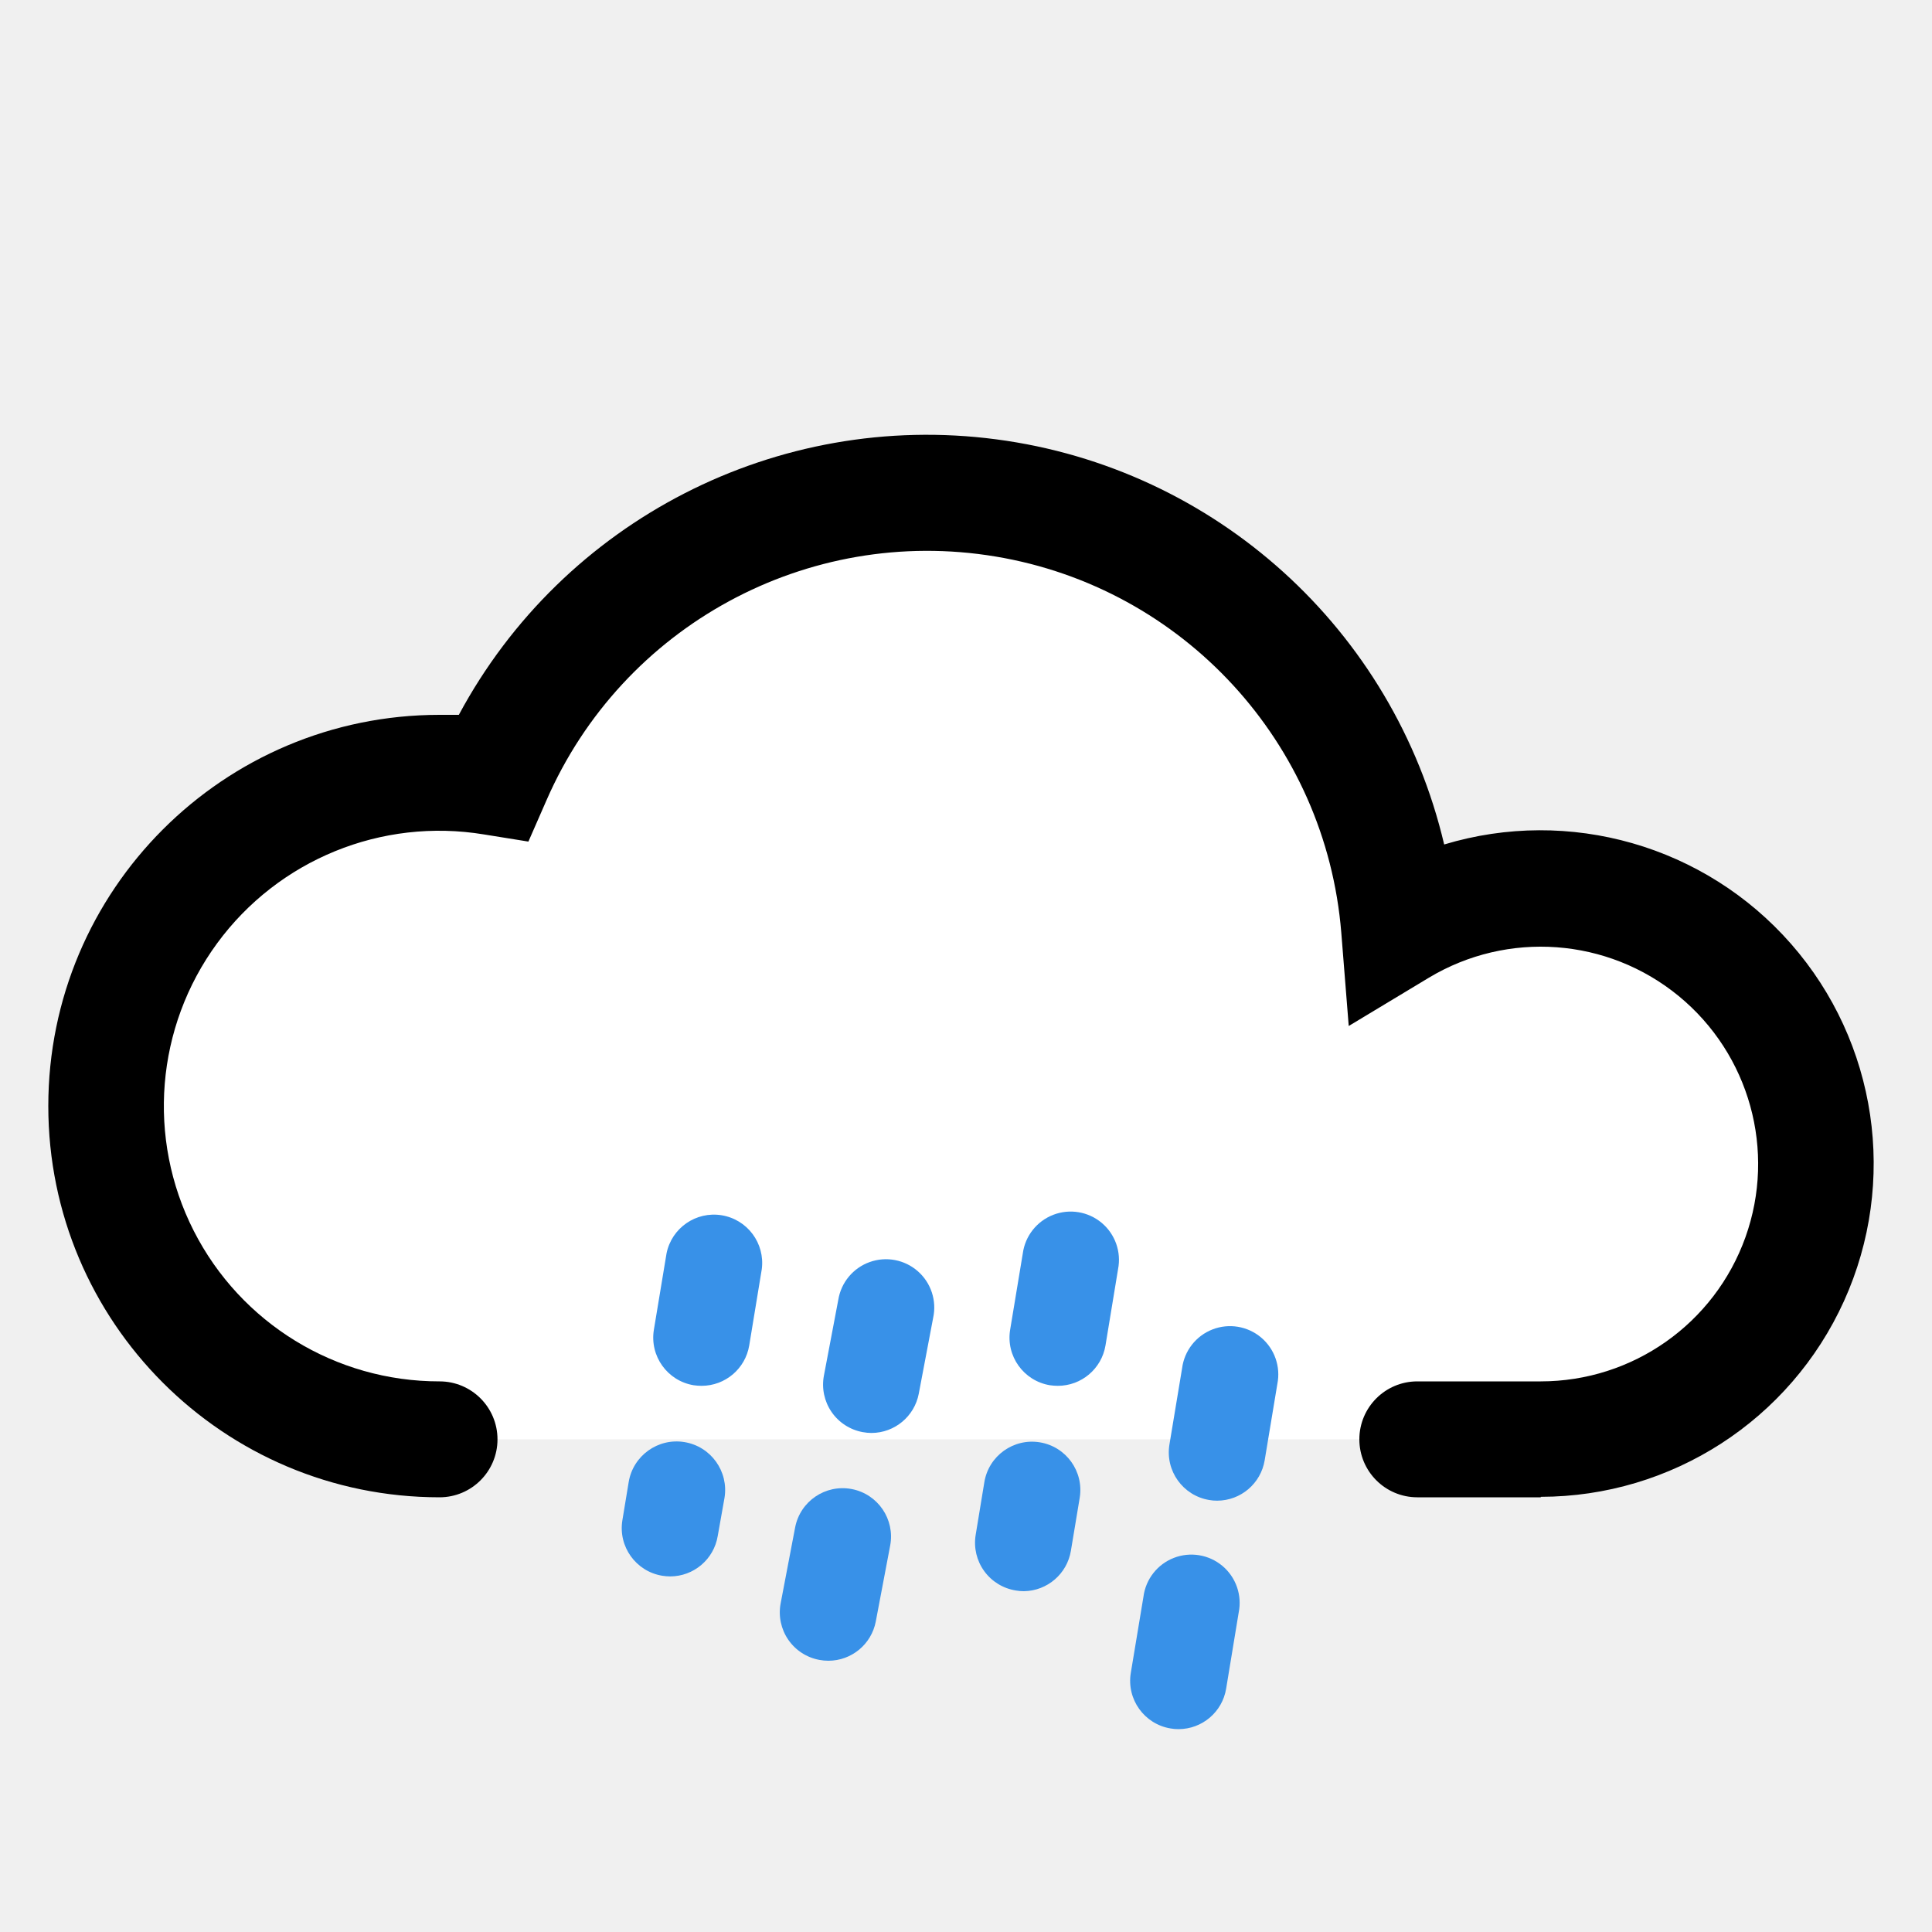
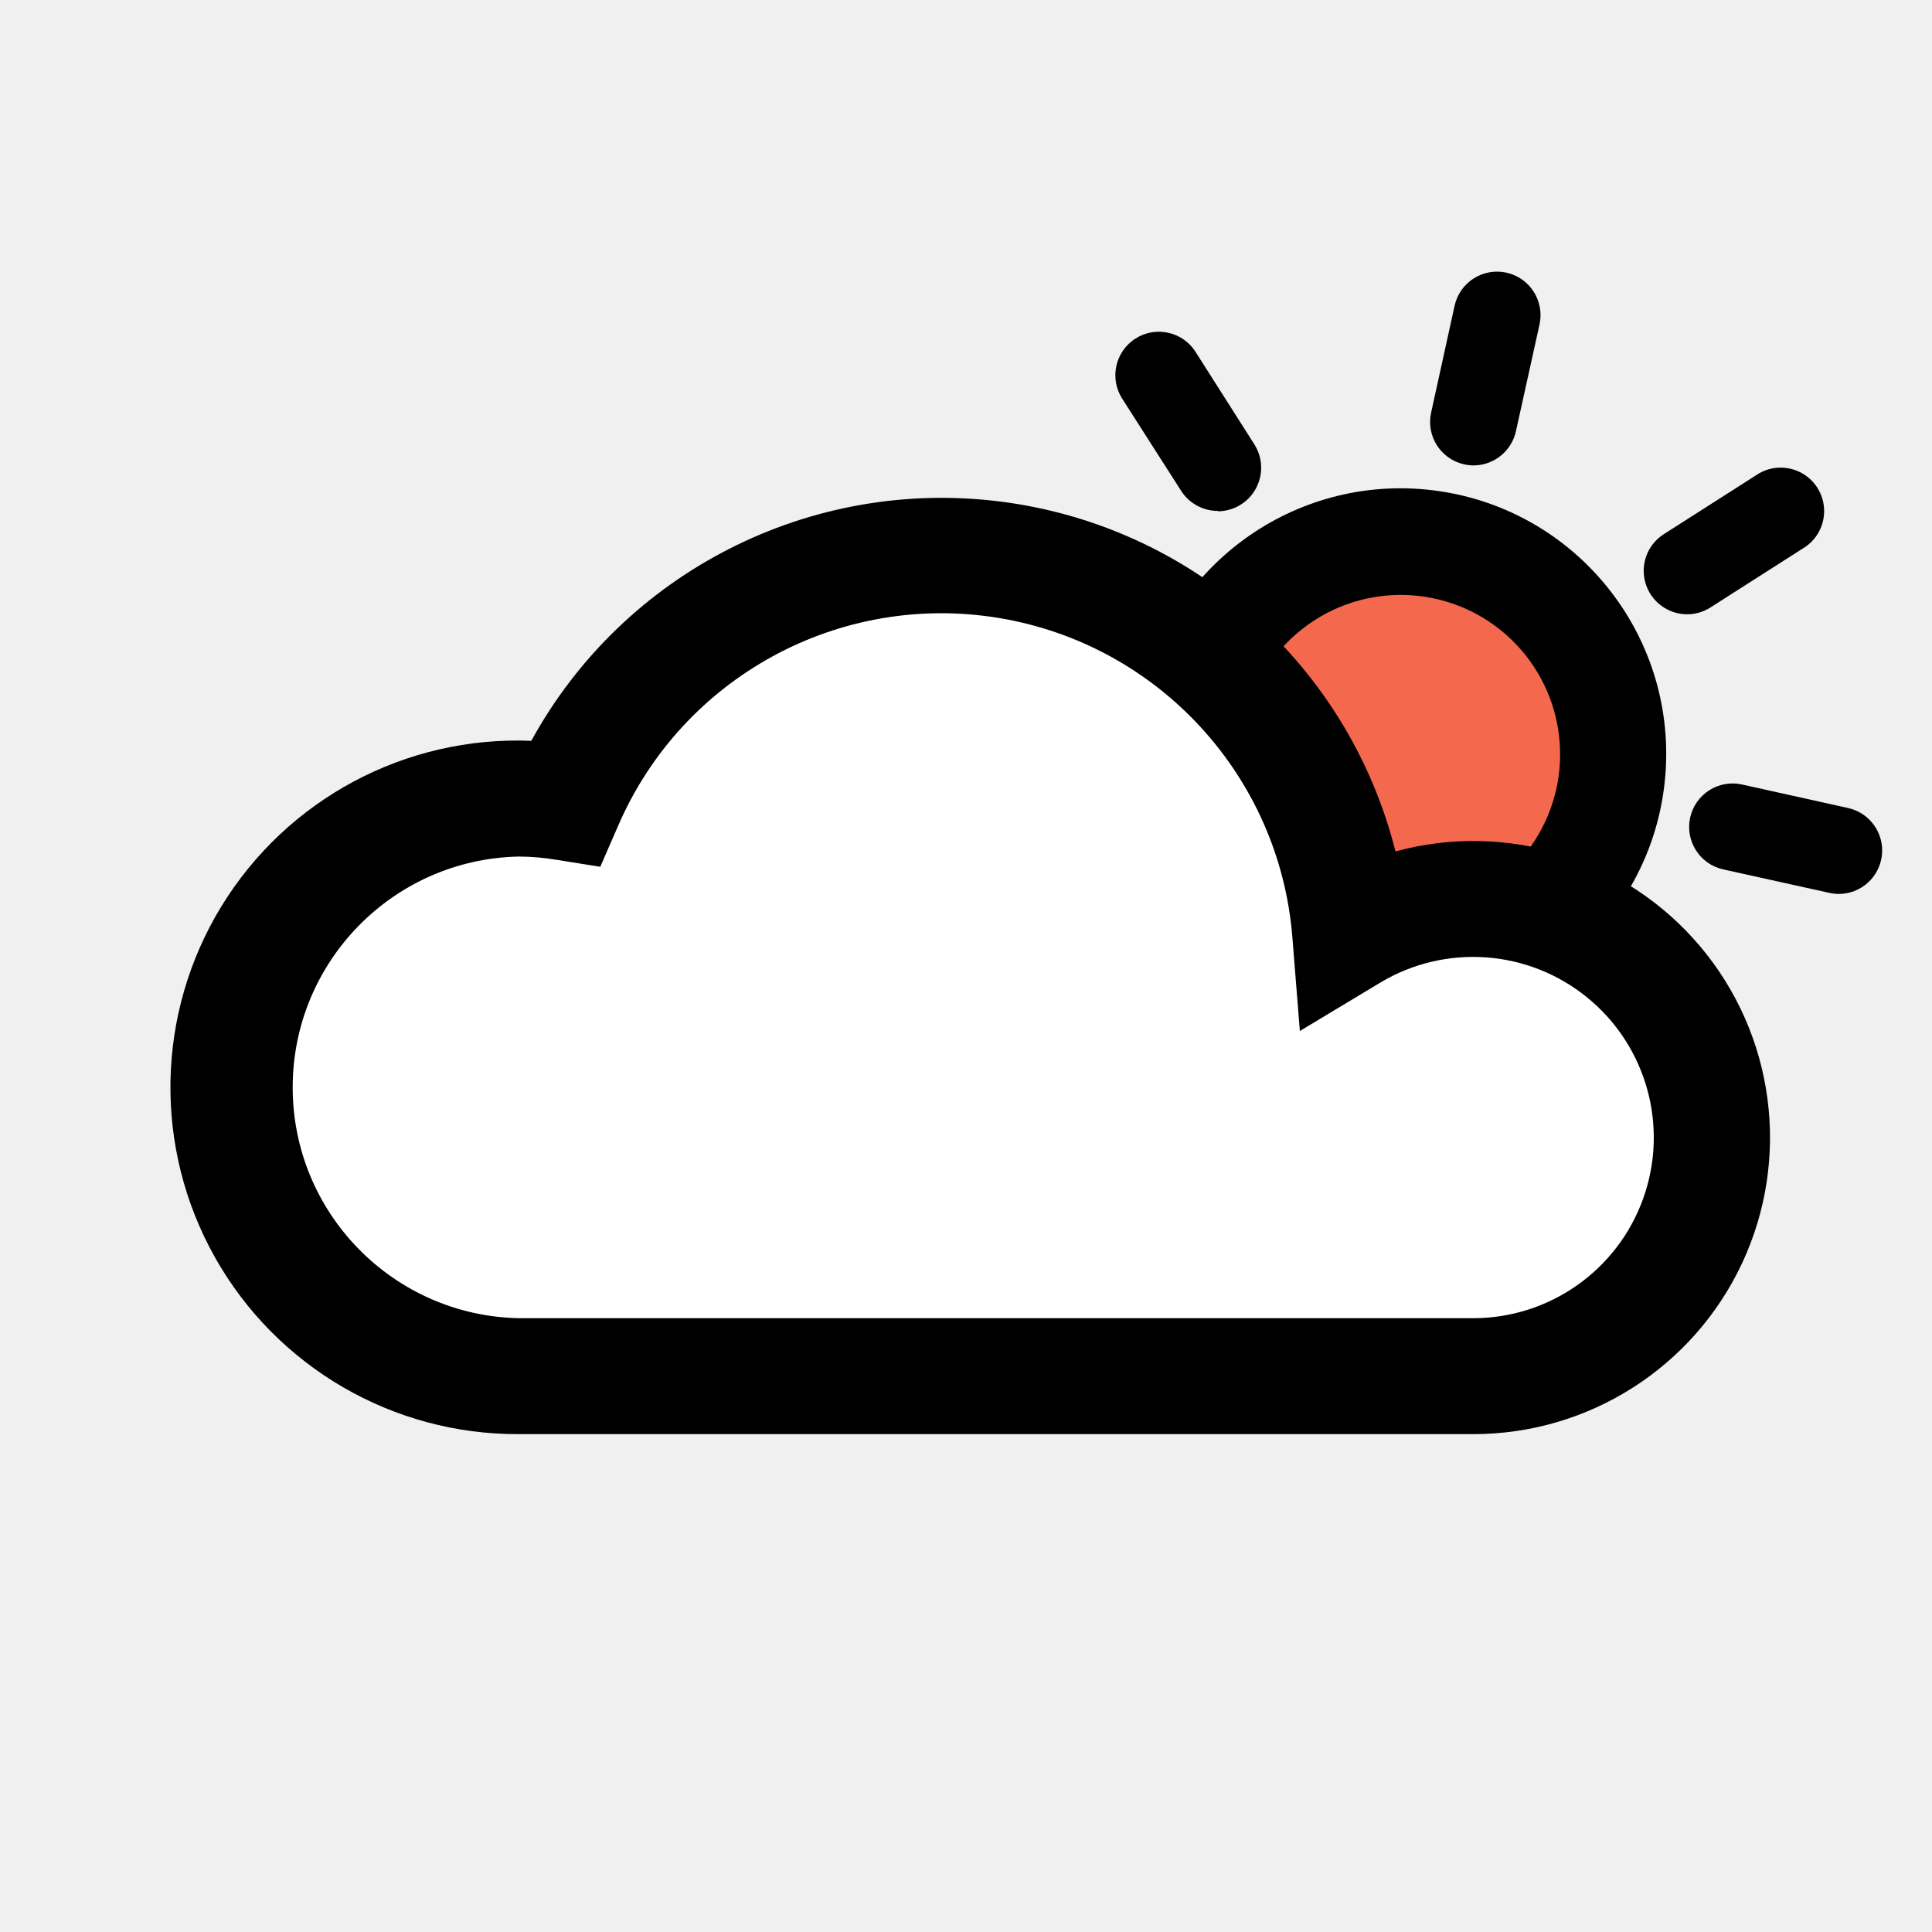
<svg xmlns="http://www.w3.org/2000/svg" viewBox="0 0 200 200">
  <defs>
-     <style>.cls-1{fill:#fff;}.cls-2{fill:none;}.cls-3{fill:#3891e8;}</style>
+     <style>.cls-1{fill:none;}.cls-2{fill:#f4684d;}.cls-3{fill:#fff;}</style>
  </defs>
  <g id="レイヤー_2" data-name="レイヤー 2">
    <g id="outlined">
-       <path class="cls-1" d="M160,92a28.42,28.42,0,0,0-14.67,4.06A49,49,0,0,0,51.56,80.45,35.06,35.06,0,0,0,46,80a34.5,34.5,0,0,0,0,69H160a28.5,28.5,0,0,0,0-57Z" />
-       <rect class="cls-2" width="200" height="200" />
-       <path d="M159.5,155H146.72a6,6,0,0,1,0-12H159.5a22.5,22.5,0,1,0-11.58-41.79l-8.3,5-.77-9.66A43,43,0,0,0,56.57,82.85L54.7,87.12l-4.6-.74A28.5,28.5,0,1,0,45.5,143a6,6,0,0,1,0,12,40.5,40.5,0,0,1,0-81c.67,0,1.33,0,2,0a55,55,0,0,1,102,13.42,34.5,34.5,0,1,1,10,67.53Z" />
-       <path class="cls-3" d="M69.37,163.19a5.67,5.67,0,0,1-.82-.07,5,5,0,0,1-4.12-5.75l.65-3.94A5,5,0,0,1,75,155.06L74.3,159A5,5,0,0,1,69.37,163.19Zm3.26-19.73a5.76,5.76,0,0,1-.82-.06,5,5,0,0,1-4.12-5.75l1.31-7.9a5,5,0,0,1,9.86,1.63l-1.3,7.9A5,5,0,0,1,72.63,143.46Z" />
-       <path class="cls-3" d="M85.75,171.92a5.07,5.07,0,0,1-.94-.09,5,5,0,0,1-4-5.84l1.5-7.86A5,5,0,1,1,92.15,160l-1.49,7.86A5,5,0,0,1,85.75,171.92Zm4.48-23.58a5.07,5.07,0,0,1-.94-.09,5,5,0,0,1-4-5.84l1.49-7.86a5,5,0,1,1,9.82,1.87l-1.49,7.86A5,5,0,0,1,90.23,148.34Z" />
-       <path class="cls-3" d="M106,164.72a4.54,4.54,0,0,1-.82-.07A5,5,0,0,1,101,158.9l.9-5.47a5,5,0,0,1,9.87,1.63l-.91,5.47A5,5,0,0,1,106,164.72Zm3.51-21.26a5.76,5.76,0,0,1-.82-.06,5,5,0,0,1-4.12-5.75l1.31-7.9a5,5,0,1,1,9.86,1.64l-1.3,7.89A5,5,0,0,1,109.49,143.46Z" />
-       <path class="cls-3" d="M122,179a4.62,4.62,0,0,1-.82-.07,5,5,0,0,1-4.12-5.75l1.31-7.89a5,5,0,1,1,9.86,1.63l-1.3,7.89A5,5,0,0,1,122,179ZM126,155.35a4.54,4.54,0,0,1-.82-.07,5,5,0,0,1-4.12-5.75l1.31-7.89a5,5,0,1,1,9.86,1.63l-1.31,7.89A5,5,0,0,1,126,155.35Z" />
+       <rect class="cls-1" width="200" height="200" />
+       <circle class="cls-2" cx="145" cy="78.03" r="21.99" />
+       <path d="M145,105.53a27.51,27.51,0,0,1-26.85-33.41h0A27.49,27.49,0,1,1,145,105.53Zm-16.11-31a16.5,16.5,0,1,0,7.23-10.35,16.5,16.5,0,0,0-7.23,10.35Z" />
+       <path d="M152.58,48.18a4.58,4.58,0,0,1-1-.11,4.49,4.49,0,0,1-3.43-5.36l2.43-11.06a4.5,4.5,0,0,1,8.79,1.94l-2.43,11A4.51,4.51,0,0,1,152.58,48.18Z" />
+       <path d="M126.07,52.89a4.51,4.51,0,0,1-3.8-2.08l-6.1-9.54a4.5,4.5,0,0,1,7.59-4.85L129.85,46a4.51,4.51,0,0,1-3.78,6.93Z" />
+       <path d="M190.42,92.54a4.57,4.57,0,0,1-1-.1L178.39,90a4.5,4.5,0,0,1,1.94-8.79l11,2.44a4.5,4.5,0,0,1-1,8.89Z" />
+       <path d="M174.66,63.59a4.5,4.5,0,0,1-2.43-8.29l9.54-6.09a4.5,4.5,0,1,1,4.84,7.58l-9.54,6.09A4.47,4.47,0,0,1,174.66,63.59Z" />
+       <path class="cls-3" d="M152.49,93.07a24.66,24.66,0,0,0-12.72,3.52A42.45,42.45,0,0,0,58.53,83.06a30.63,30.63,0,0,0-4.82-.39,29.9,29.9,0,0,0,0,59.79h98.78a24.7,24.7,0,0,0,0-49.39Z" />
+       <path d="M152.49,148.46H53.71A35.9,35.9,0,1,1,55,76.69a48.45,48.45,0,0,1,89.46,11.45,30.7,30.7,0,1,1,8.05,60.32ZM53.71,88.67a23.9,23.9,0,0,0,0,47.79h98.78a18.7,18.7,0,1,0-9.62-34.73l-8.31,5-.77-9.66A36.45,36.45,0,0,0,64,85.46l-1.86,4.27L57.57,89A24,24,0,0,0,53.71,88.67Z" />
    </g>
  </g>
</svg>
